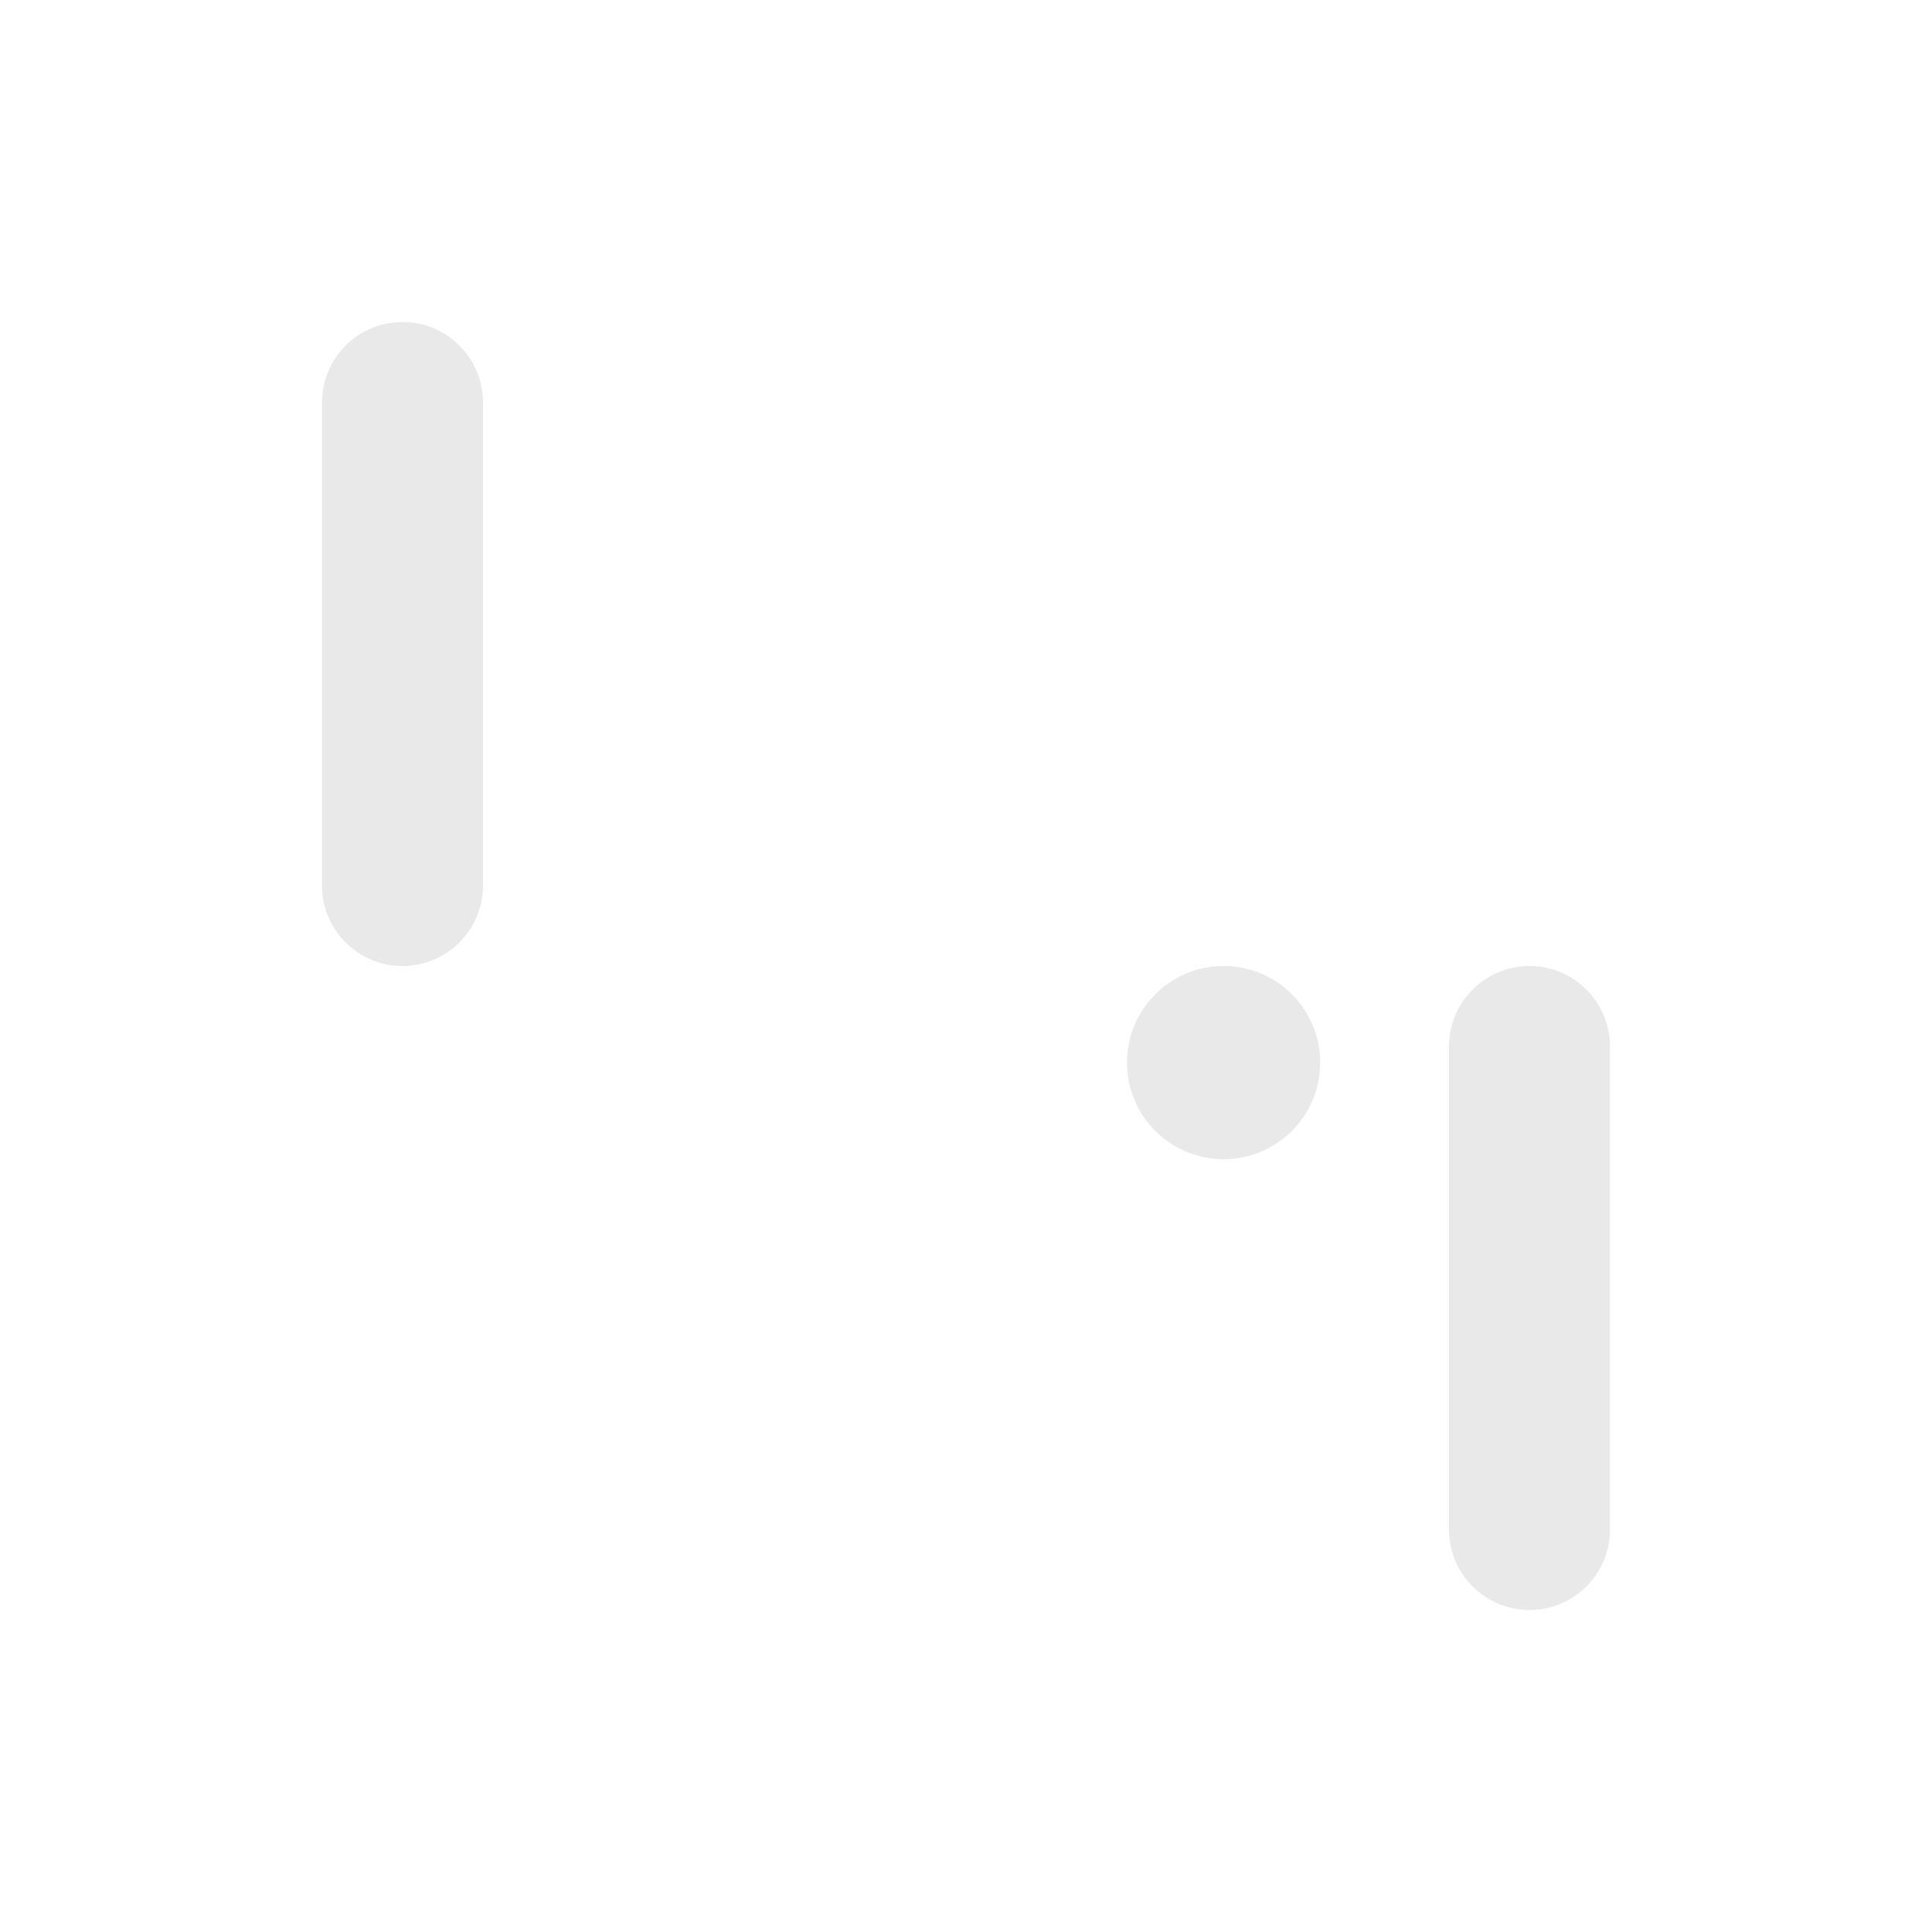
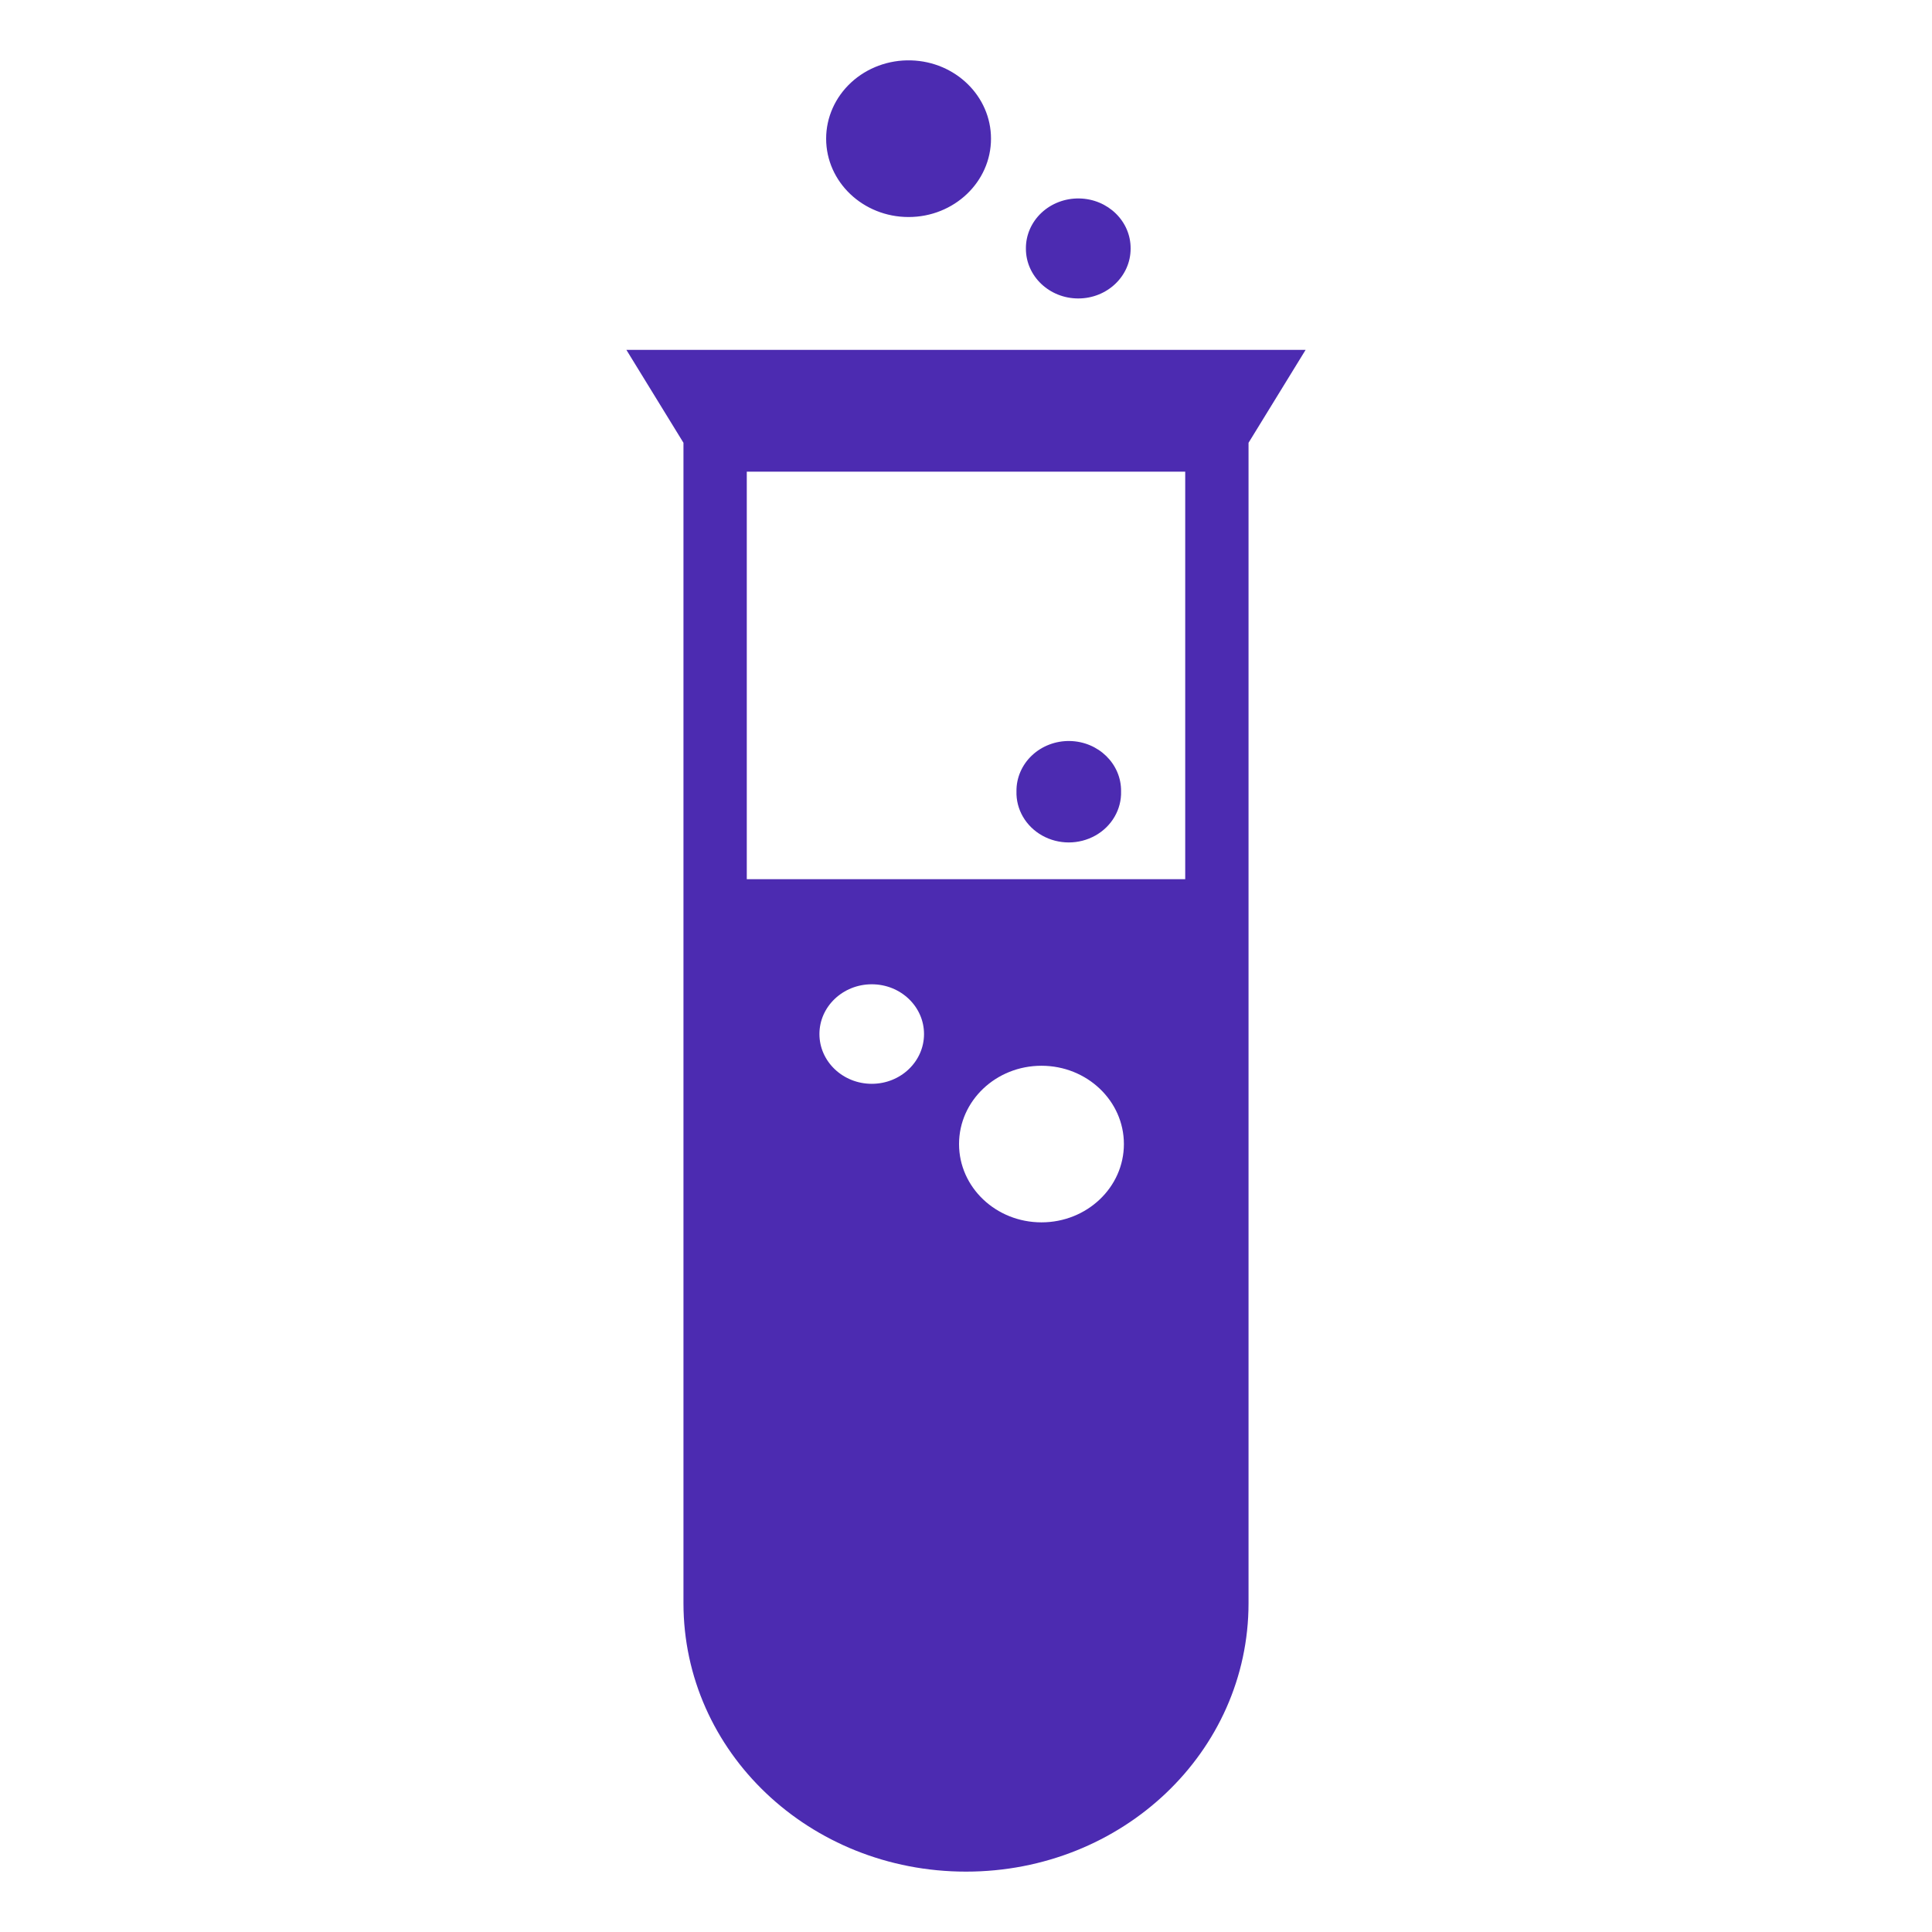
- <svg xmlns="http://www.w3.org/2000/svg" id="eU23CKdFX481" viewBox="0 0 300 300" shape-rendering="geometricPrecision" text-rendering="geometricPrecision" style="background-color:#000">
-   <style> /* Configuracao das Raquetes (Retangulos) */ .paddle-left { animation: moveLeftPaddle 1.5s infinite; animation-timing-function: cubic-bezier(0.68, -0.55, 0.27, 1.55); } .paddle-right { animation: moveRightPaddle 1.5s infinite; animation-timing-function: cubic-bezier(0.68, -0.55, 0.27, 1.55); } /* Configuracao da Bola (Ellipse) */ .ball { animation: moveBall 1.5s infinite; animation-timing-function: cubic-bezier(0.25, 0.1, 0.25, 1); } /* Keyframes da Raquete Esquerda */ @keyframes moveLeftPaddle { 0% { transform: translate(50px, 50px); } 46.67%, 100% { transform: translate(50px, 150px); } } /* Keyframes da Raquete Direita */ @keyframes moveRightPaddle { 0% { transform: translate(225px, 150px); } 20% { transform: translate(225px, 175px); } 100% { transform: translate(227.8px, 30px); } } /* Keyframes da Bola */ @keyframes moveBall { 0% { transform: translate(190px, 165px); } 26.67% { transform: translate(126.29px, 235px); } 46.67% { transform: translate(90px, 195.09px); } 100% { transform: translate(204.91px, 65px); } } </style>
-   <ellipse class="ball" rx="15" ry="15" transform="translate(190 165)" fill="#e9e9e9" stroke-width="0" />
-   <rect class="paddle-left" width="25" height="100" rx="12.5" ry="12.5" transform="translate(50 50)" fill="#e9e9e9" stroke-width="0" />
-   <rect class="paddle-right" width="25" height="100" rx="12.5" ry="12.5" transform="translate(225 150)" fill="#e9e9e9" stroke-width="0" />
+ <svg xmlns="http://www.w3.org/2000/svg" viewBox="0 0 512 512">
+   <style>@media (prefers-color-scheme:dark){path{fill:#e2931d}}</style>
+   <path d="M241.406 16a21.837 20.757 0 00-22.47 20.75 21.844 20.763 0 0043.69 0A21.837 20.757 0 00241.405 16zM286 52.594a13.866 13.18 0 00-14.125 13.312 13.875 13.188 0 0027.75 0A13.866 13.18 0 00286 52.594M166 92.72l15.125 24.624v307.5C181.125 464.27 214.523 496 256 496s74.875-31.73 74.875-71.156v-307.5L346 92.72zM197.906 125h116.188v108H197.906zm85.594 71.375a13.866 13.18 0 00-14.125 13.313 13.866 13.18 0 1027.72 0 13.866 13.18 0 00-13.595-13.313m-52.47 64.47c7.66 0 13.845 5.908 13.845 13.186 0 7.28-6.186 13.19-13.844 13.19-7.656 0-13.874-5.91-13.874-13.19 0-7.278 6.218-13.186 13.875-13.186zM276 282.436c12.06 0 21.844 9.286 21.844 20.75 0 11.463-9.784 20.75-21.844 20.75s-21.844-9.285-21.844-20.75 9.784-20.75 21.844-20.75" fill="#4c2bb1" />
</svg>
